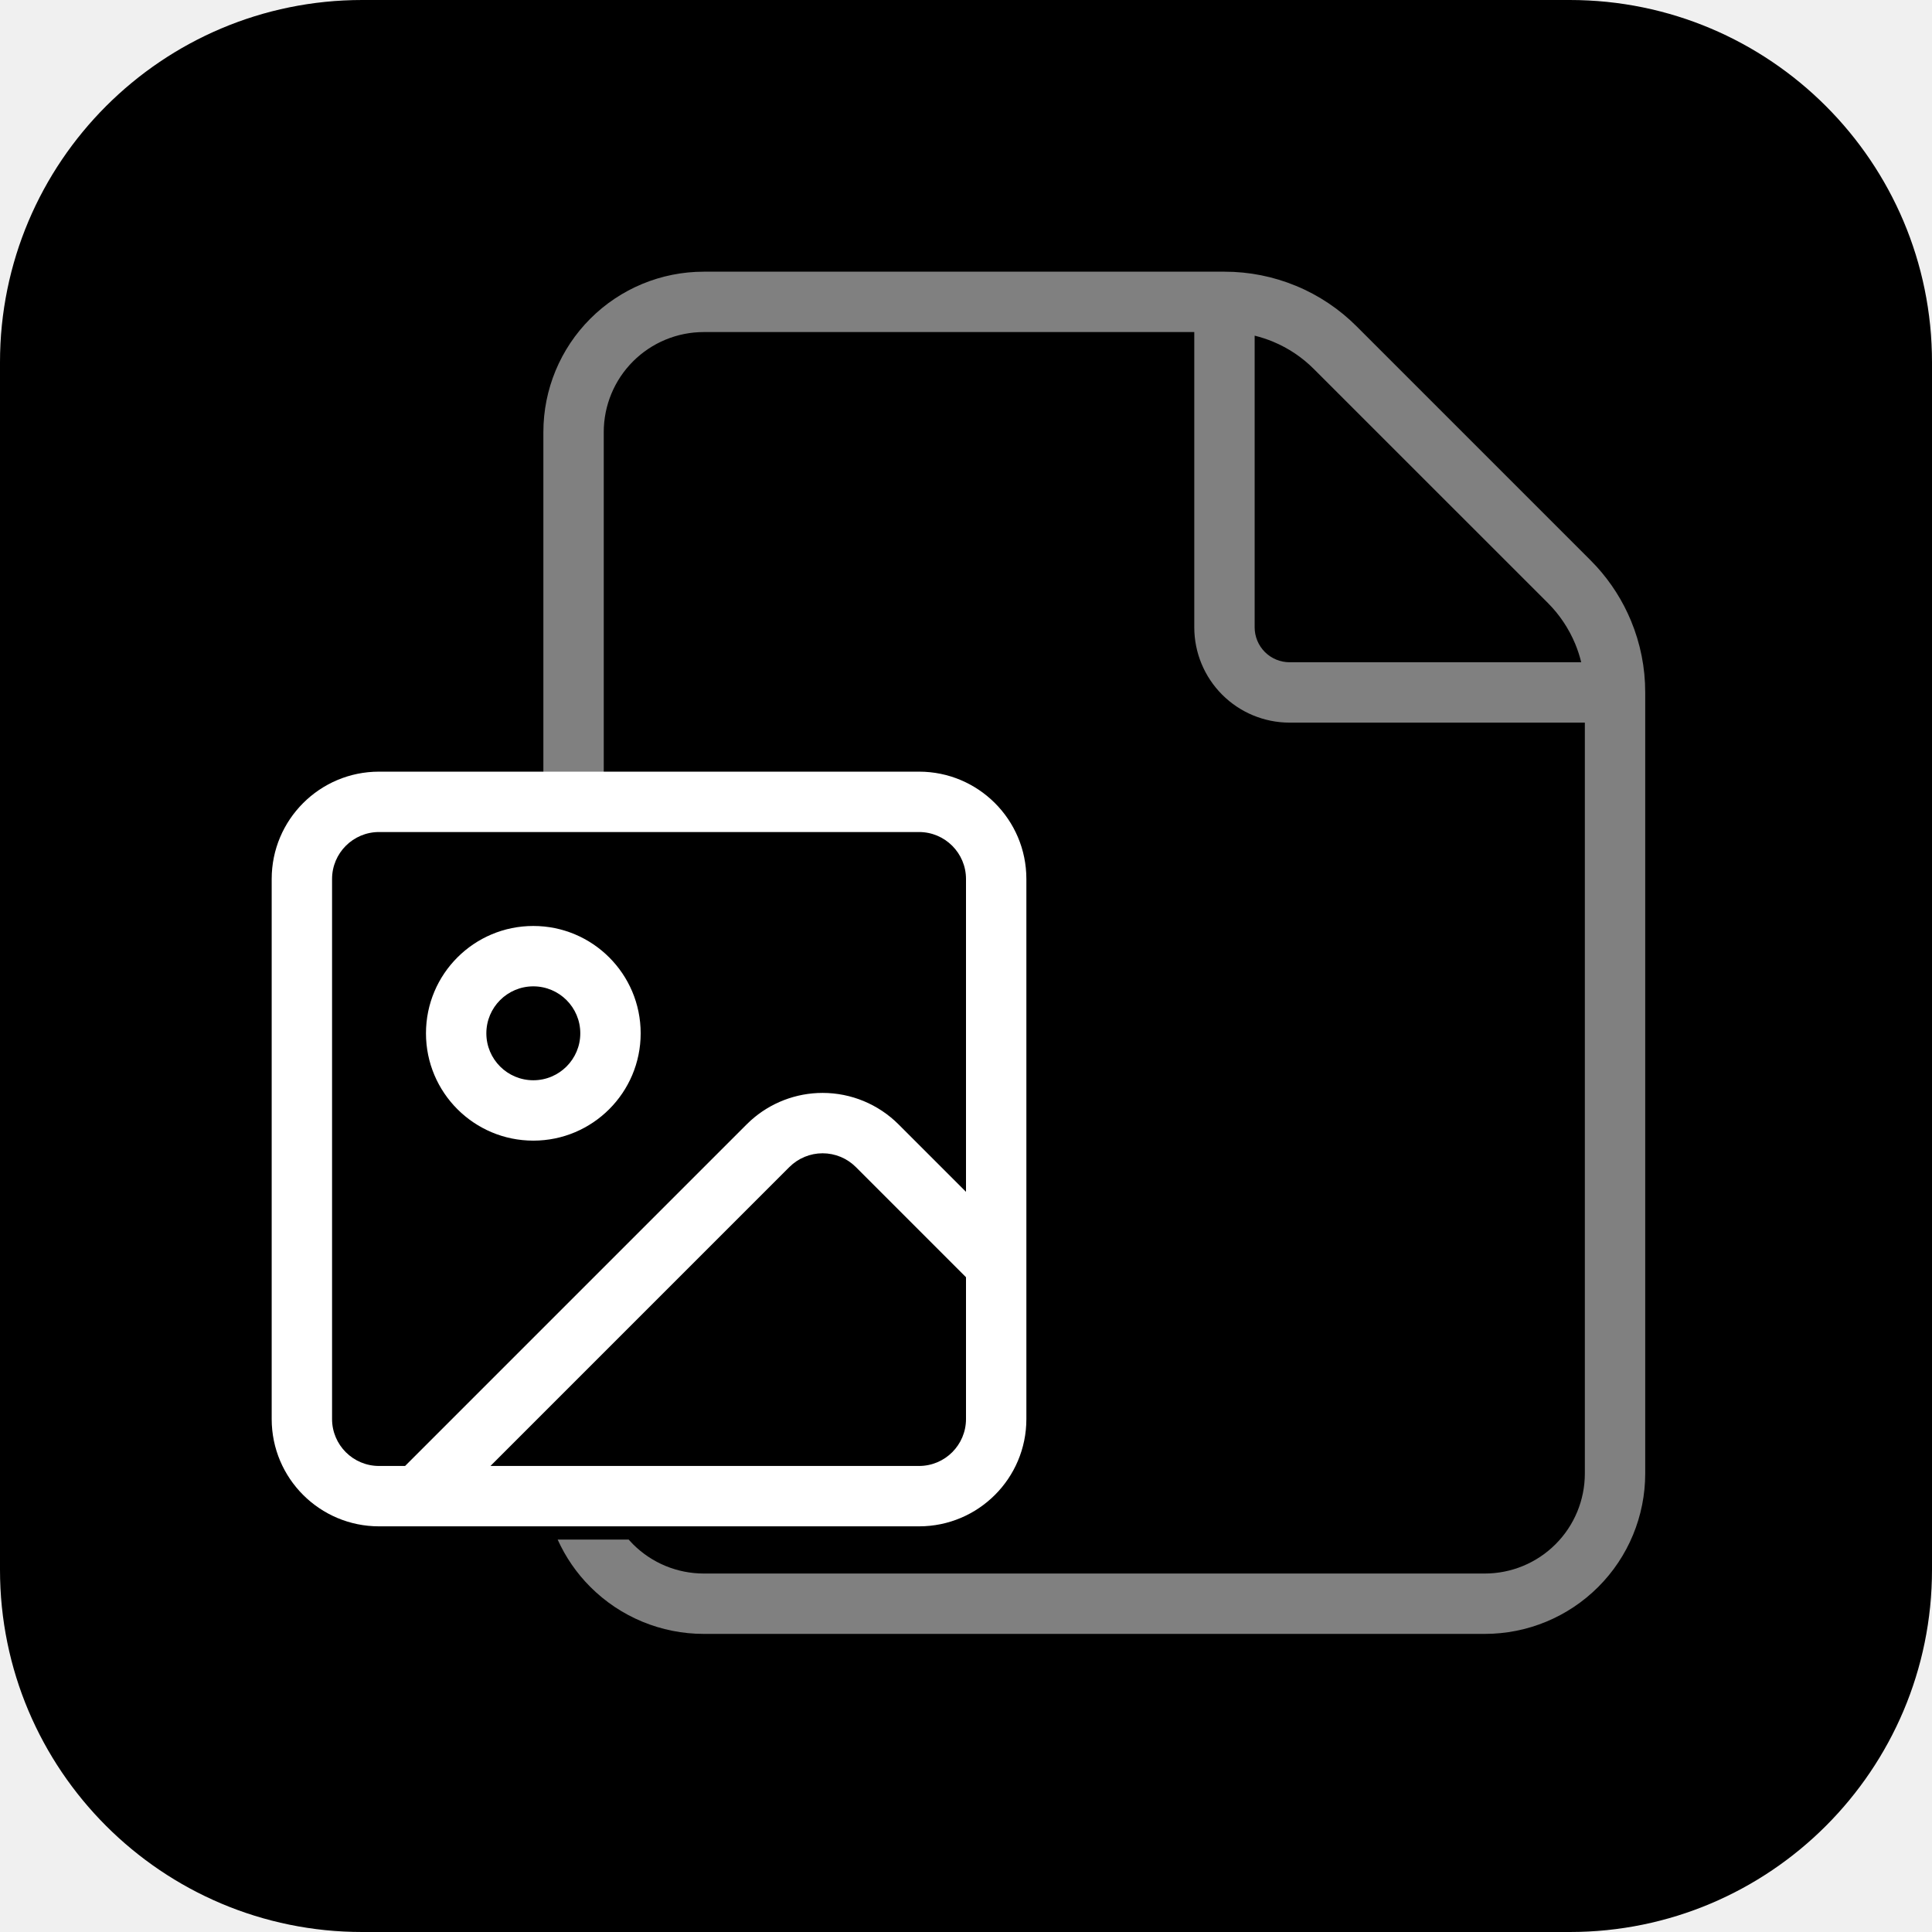
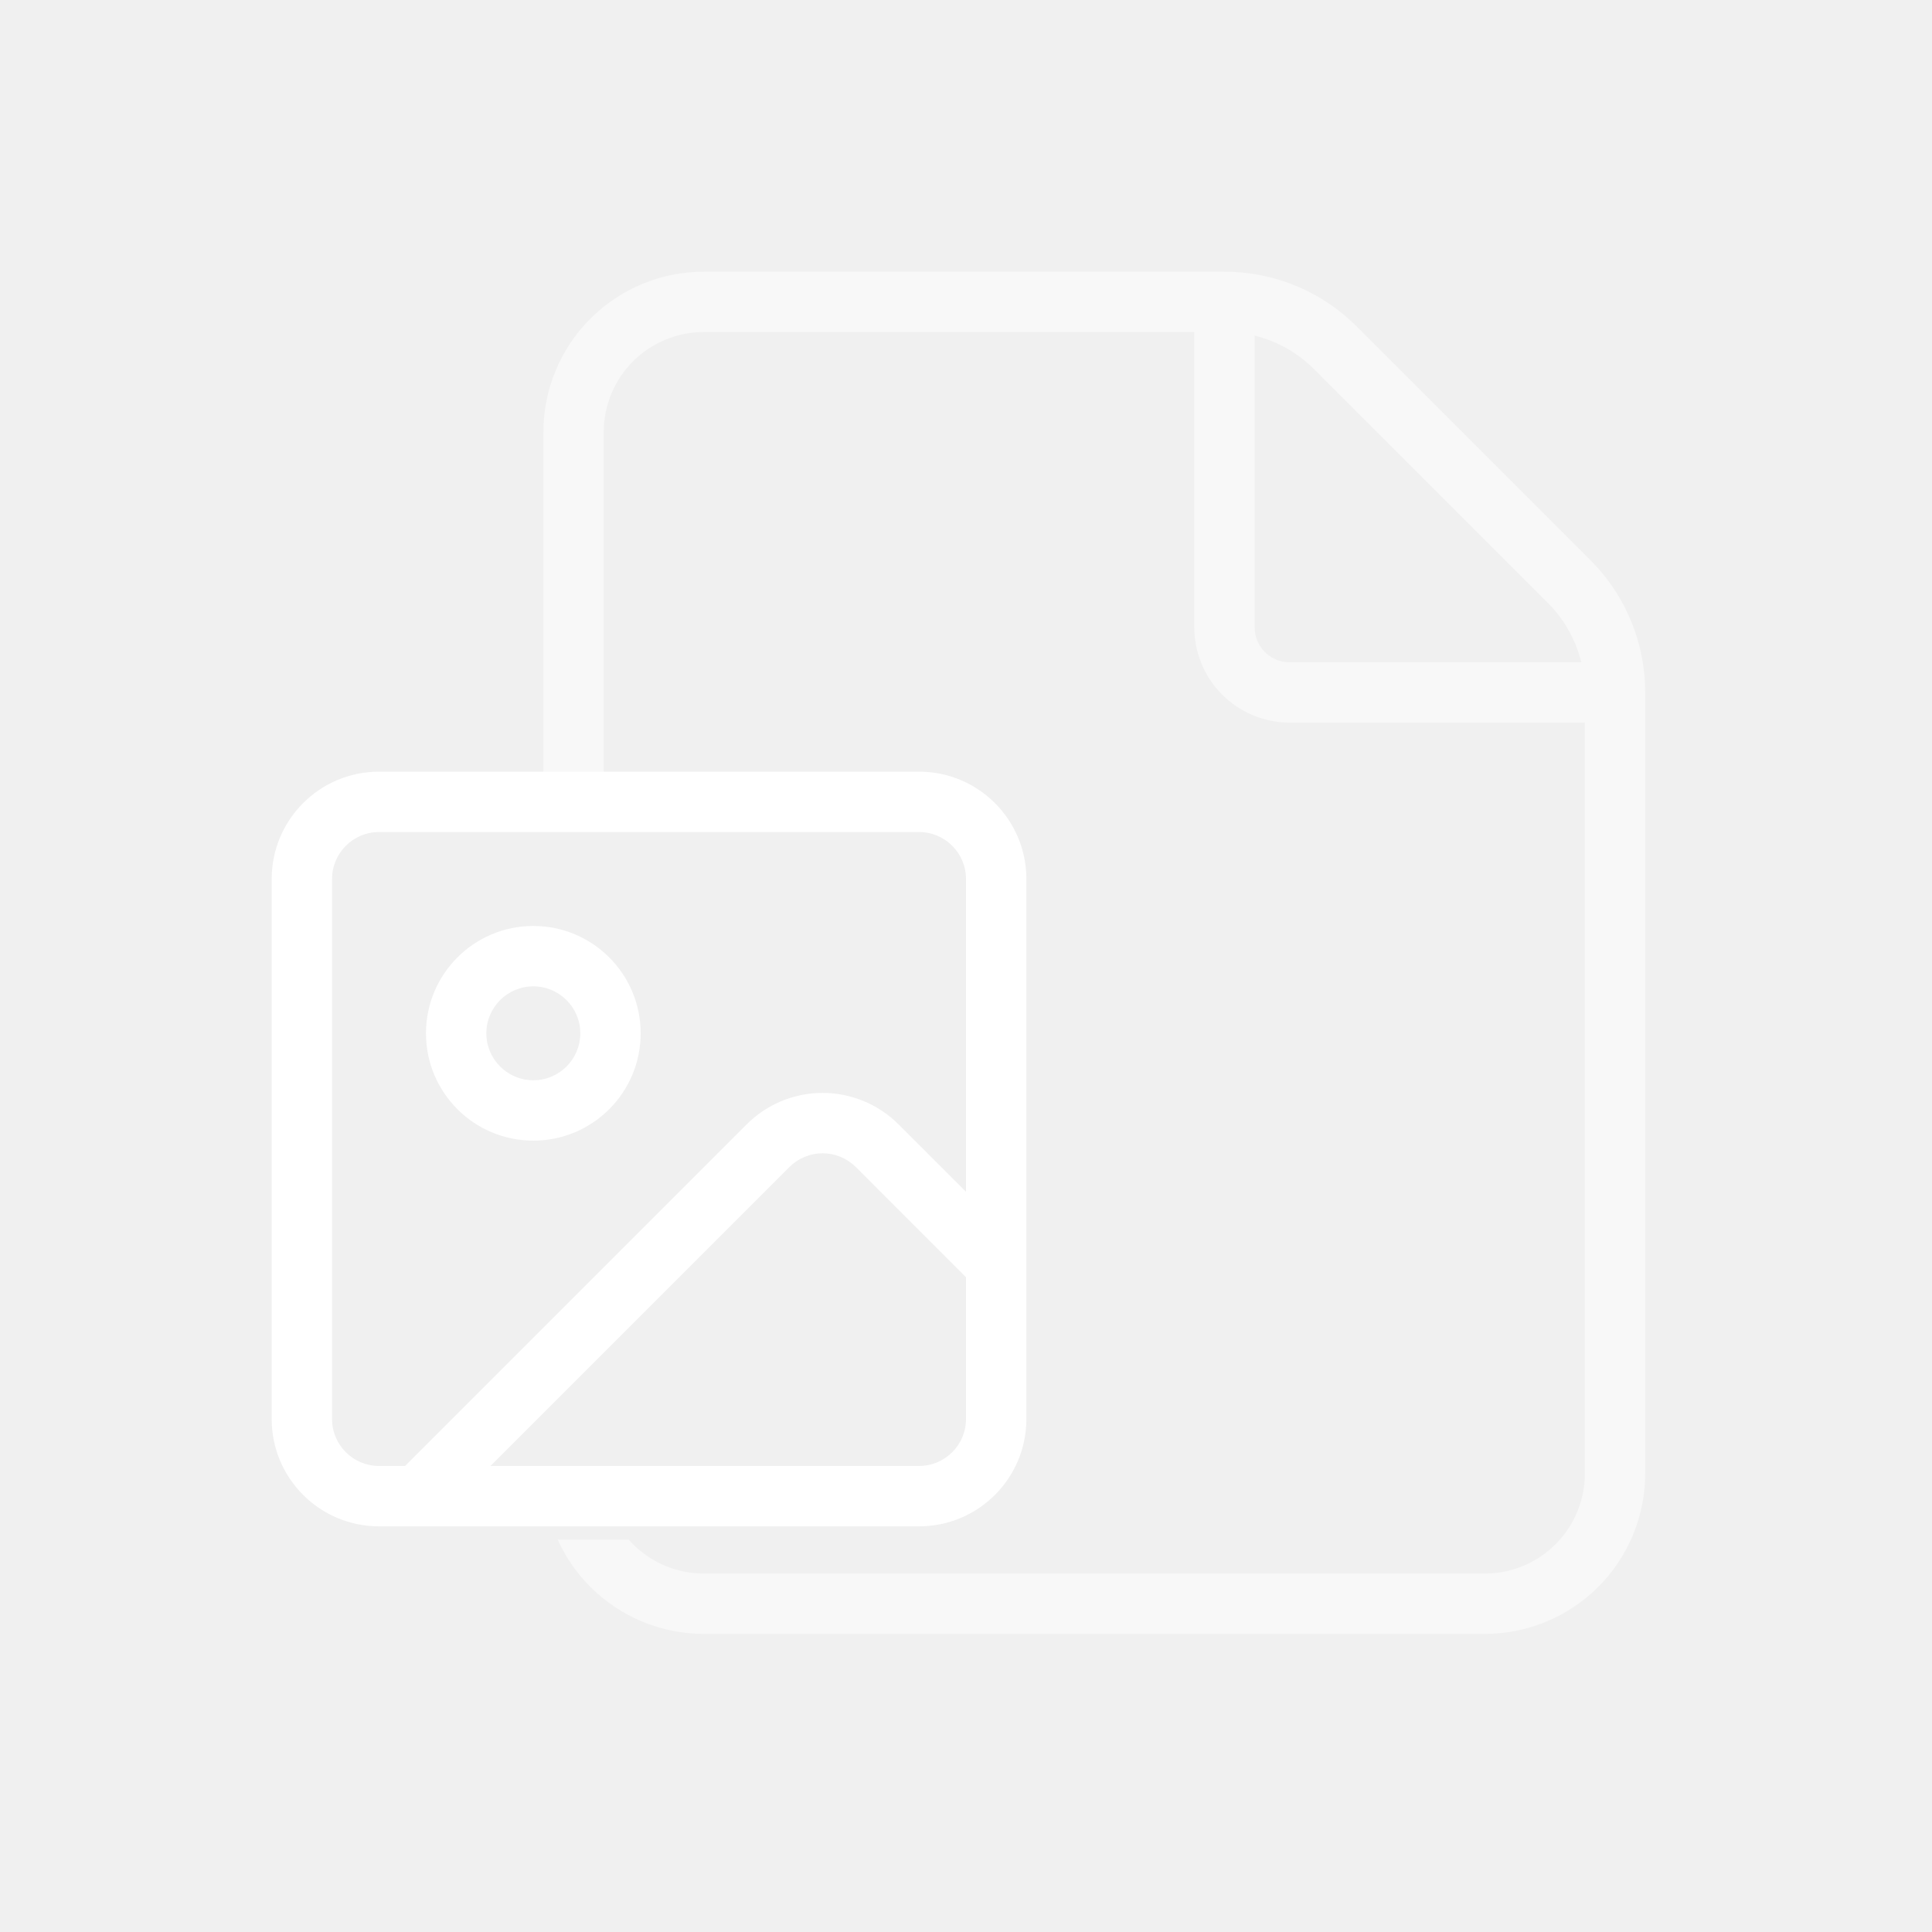
<svg xmlns="http://www.w3.org/2000/svg" width="64" height="64" viewBox="0 0 64 64" fill="none">
-   <rect width="64" height="64" rx="12" fill="black" />
  <path opacity="0.5" d="M40.562 9C41.376 8.999 42.183 9.159 42.935 9.471C43.687 9.782 44.37 10.239 44.944 10.815L52.679 18.55L52.89 18.77C53.369 19.297 53.755 19.903 54.028 20.562C54.341 21.315 54.501 22.122 54.5 22.938V48.812C54.5 50.221 53.941 51.573 52.944 52.569C51.948 53.566 50.596 54.125 49.188 54.125H23.312C21.904 54.125 20.552 53.566 19.556 52.569C19.098 52.112 18.734 51.579 18.473 51H20.825C20.872 51.053 20.92 51.105 20.97 51.155C21.591 51.776 22.434 52.125 23.312 52.125H49.188C50.066 52.125 50.908 51.776 51.529 51.155C52.151 50.534 52.5 49.691 52.5 48.812V23.938H42.719C41.882 23.938 41.079 23.605 40.487 23.013C39.895 22.421 39.562 21.618 39.562 20.781V11H23.312C22.434 11 21.591 11.35 20.97 11.971C20.349 12.592 20 13.434 20 14.312V26H18V14.312C18 12.903 18.559 11.552 19.556 10.556C20.552 9.559 21.904 9 23.312 9H40.562ZM41.562 20.781C41.562 21.088 41.684 21.382 41.901 21.599C42.118 21.816 42.412 21.938 42.719 21.938H52.38C52.329 21.73 52.263 21.527 52.181 21.329C51.969 20.82 51.66 20.357 51.269 19.968L43.528 12.229C43.14 11.838 42.678 11.529 42.169 11.318C41.972 11.237 41.769 11.17 41.562 11.119V20.781Z" fill="white" />
  <path d="M32 42.31L28.35 38.659C28.058 38.368 27.662 38.204 27.25 38.204C26.838 38.204 26.442 38.368 26.15 38.659L16.247 48.562H30.444C31.303 48.562 32 47.866 32 47.007V42.31ZM19.223 34.23C19.223 33.37 18.526 32.674 17.667 32.674C16.808 32.674 16.111 33.37 16.111 34.23C16.111 35.089 16.808 35.785 17.667 35.785C18.526 35.785 19.223 35.088 19.223 34.23ZM32 29.118C32 28.259 31.303 27.562 30.444 27.562H12.556C11.697 27.562 11 28.259 11 29.118V47.007C11 47.866 11.697 48.562 12.556 48.562H13.419L24.736 37.245L24.864 37.123C25.516 36.533 26.366 36.204 27.25 36.204C28.193 36.204 29.097 36.579 29.764 37.245L32 39.481V29.118ZM21.223 34.23C21.223 36.193 19.63 37.785 17.667 37.785C15.703 37.785 14.111 36.193 14.111 34.23C14.111 32.266 15.703 30.674 17.667 30.674C19.631 30.674 21.223 32.266 21.223 34.23ZM34 47.007C34 48.971 32.408 50.562 30.444 50.562H12.556C10.592 50.562 9 48.971 9 47.007V29.118C9 27.154 10.592 25.562 12.556 25.562H30.444C32.408 25.562 34 27.154 34 29.118V47.007Z" fill="white" />
</svg>
